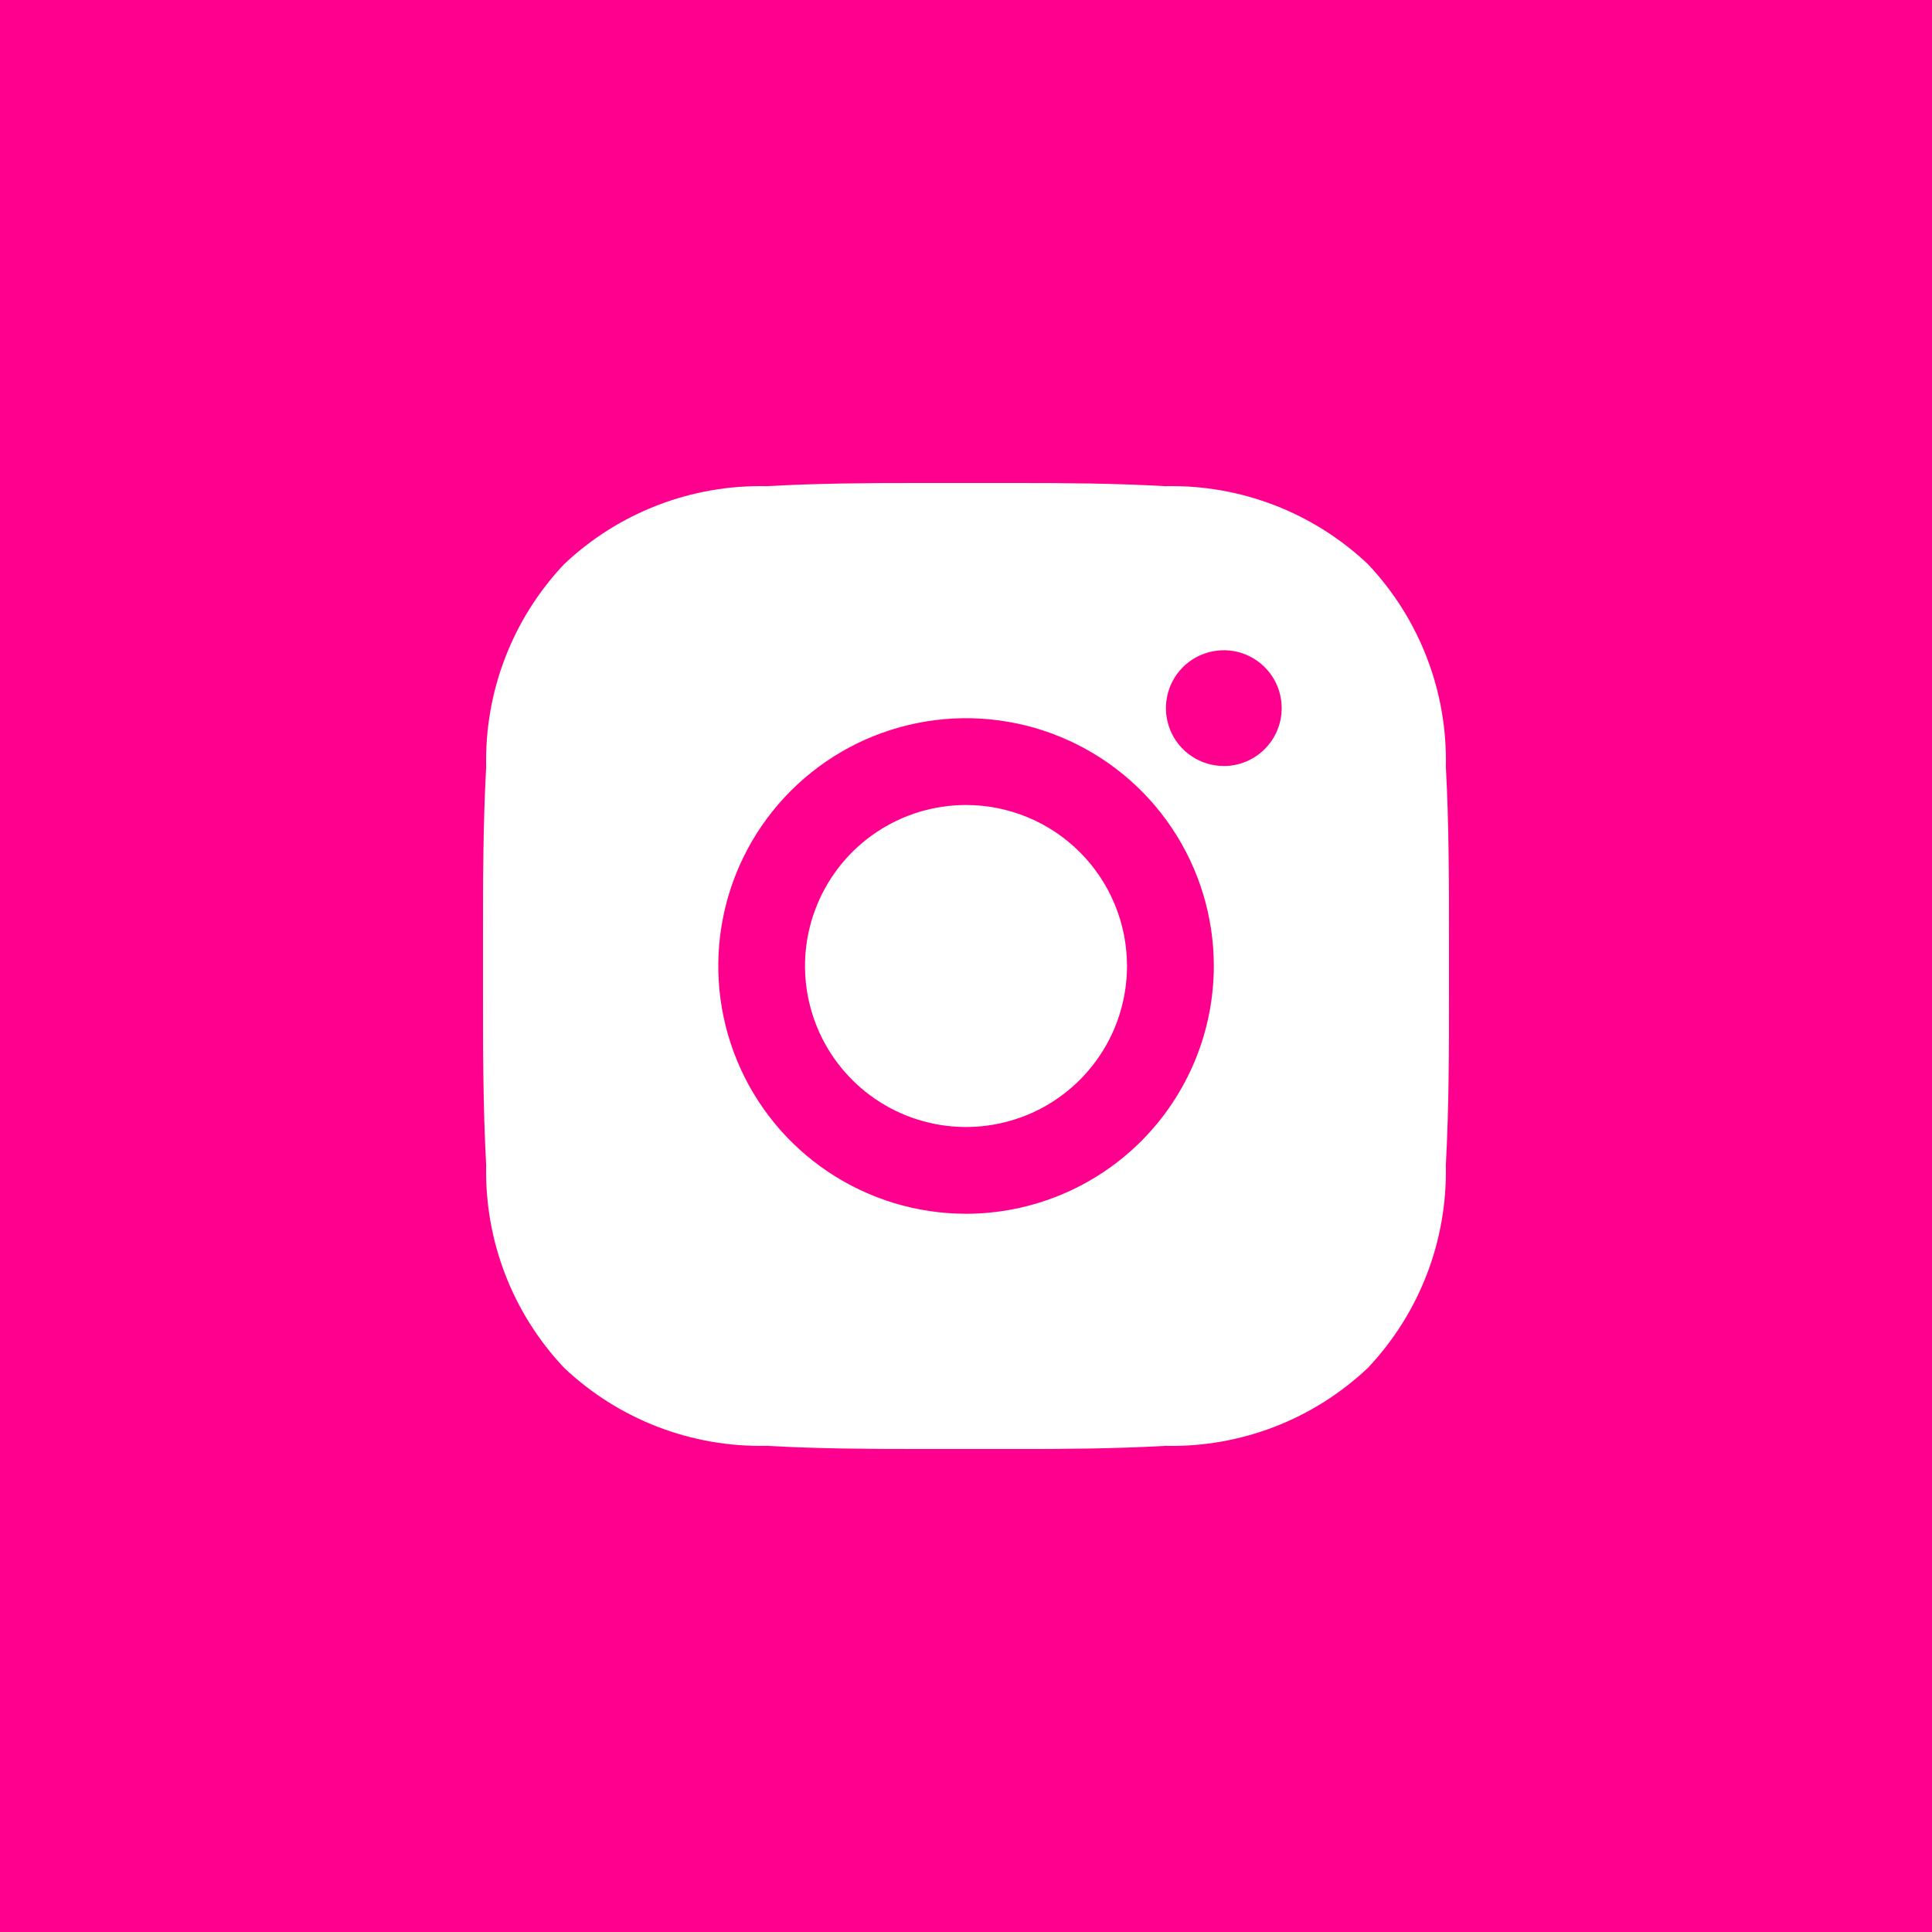
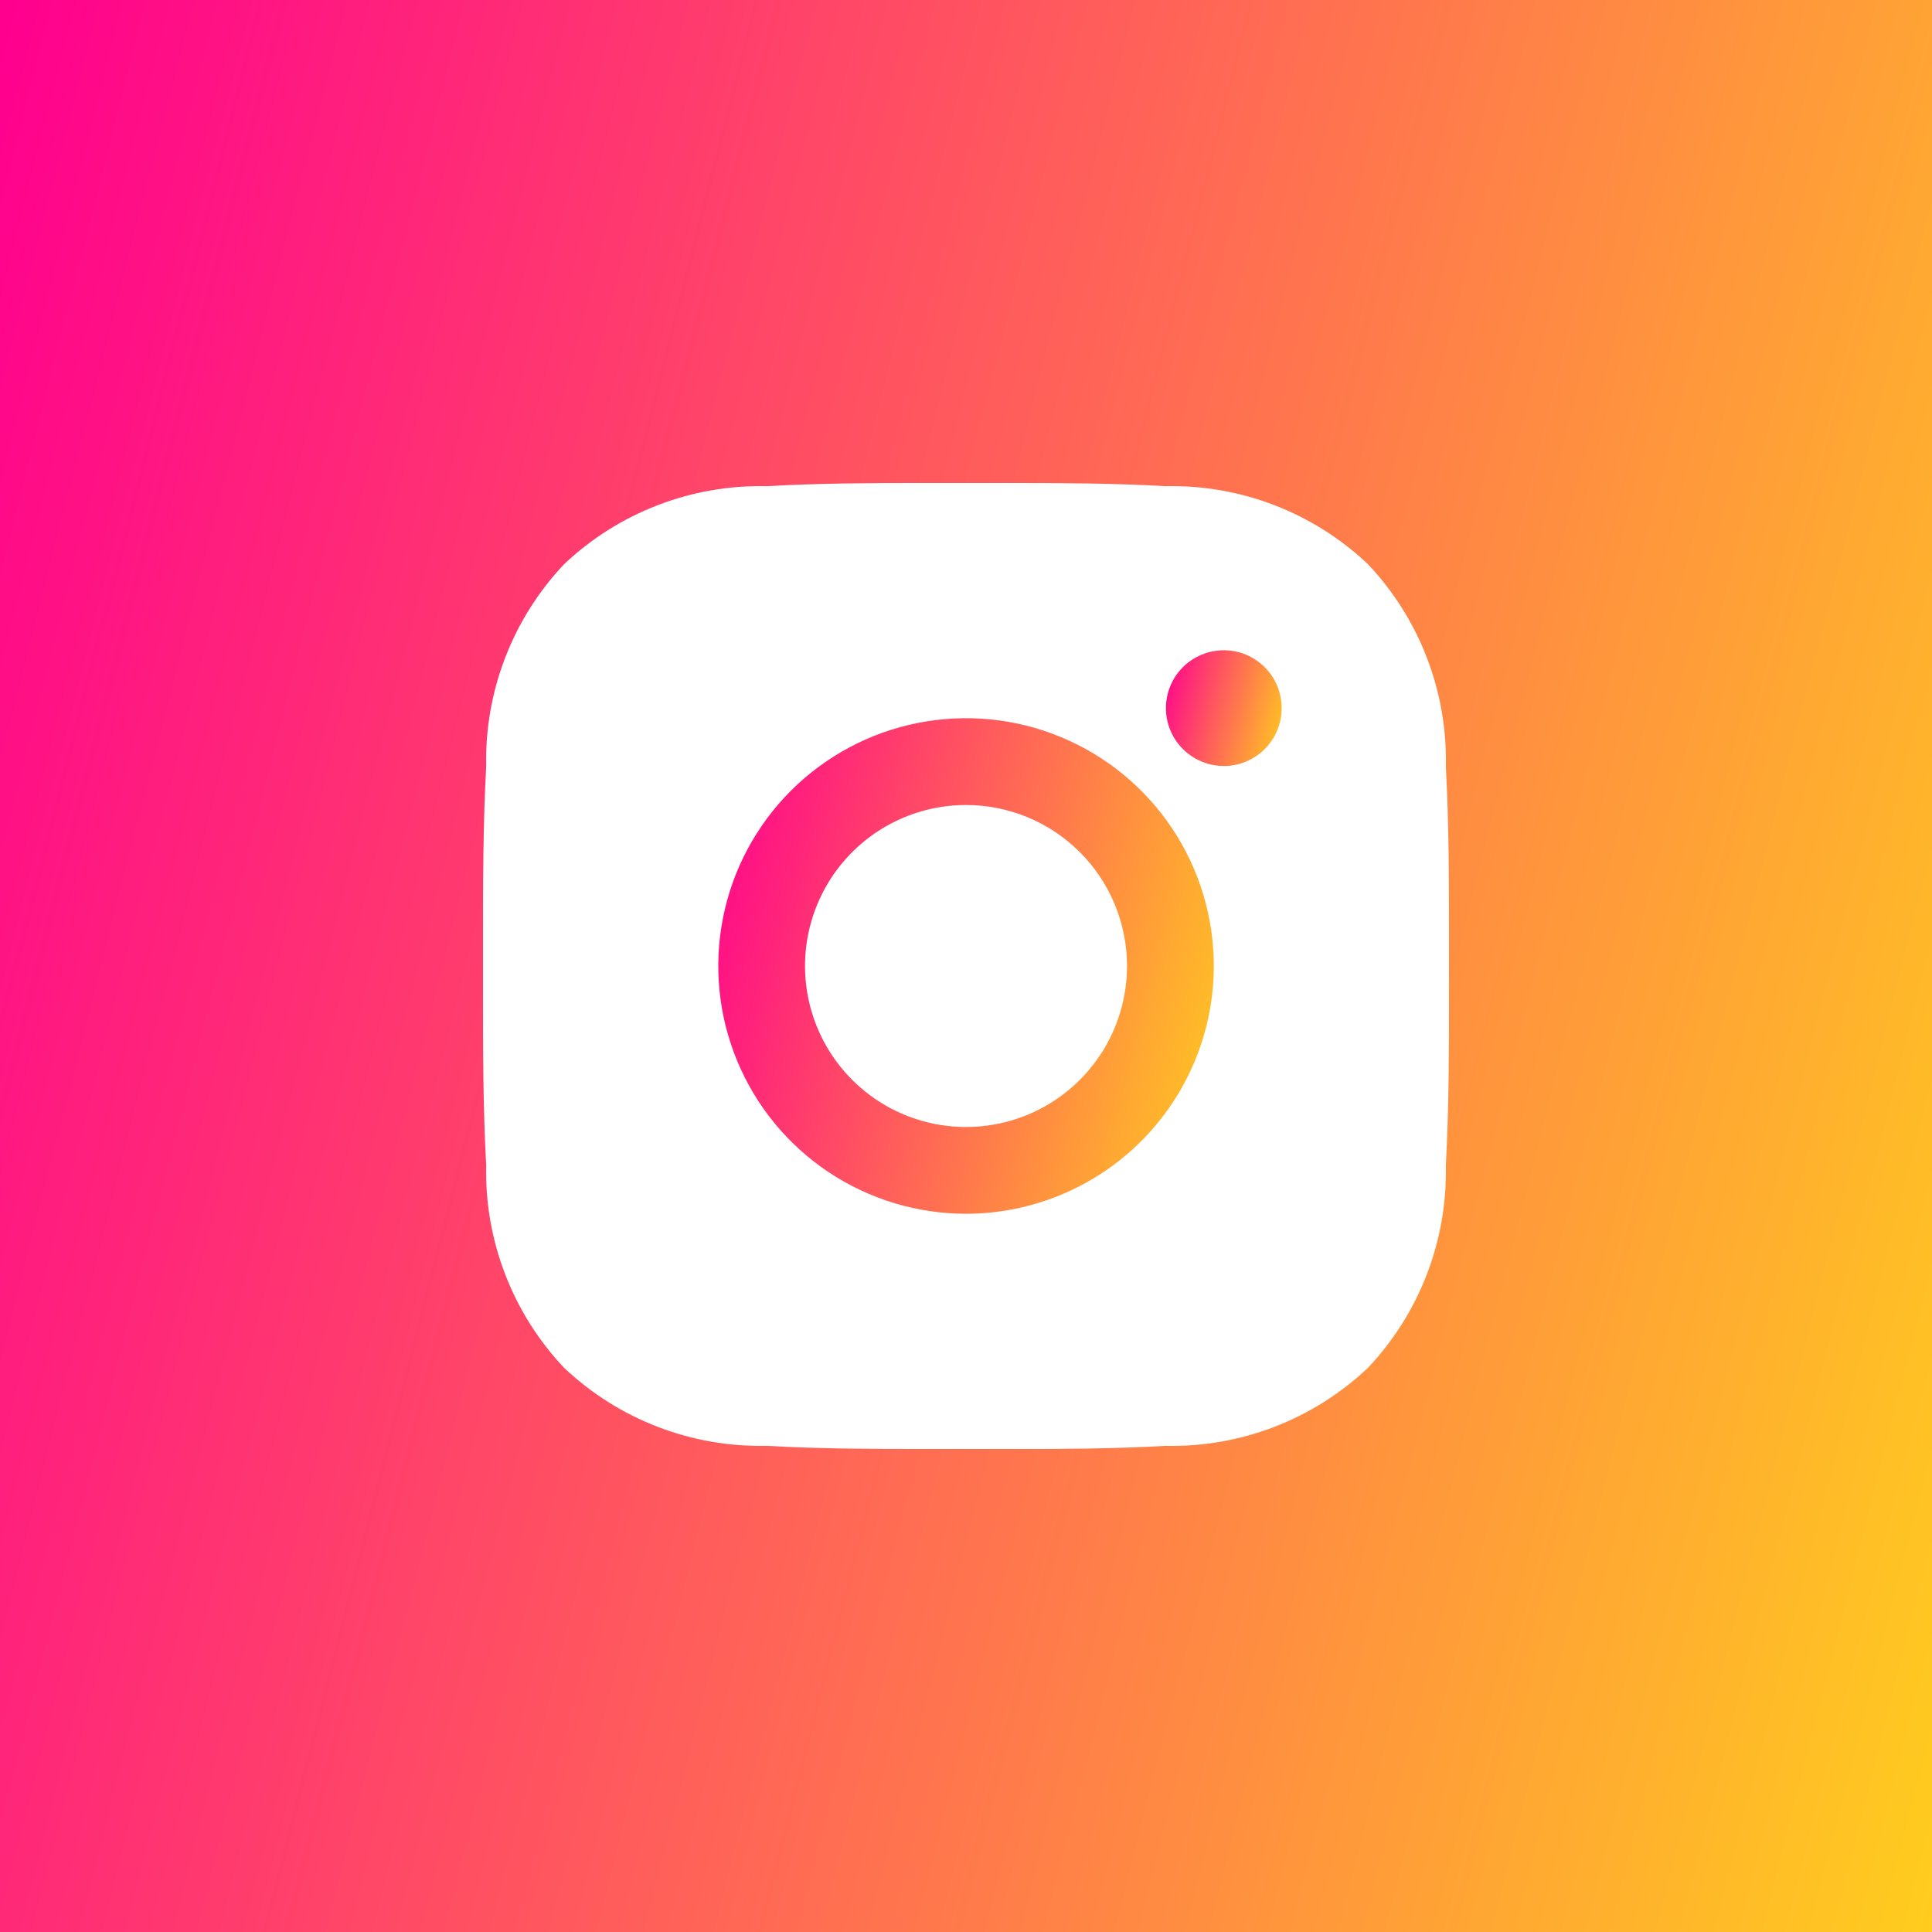
<svg xmlns="http://www.w3.org/2000/svg" width="48" height="48" viewBox="0 0 48 48" fill="none">
-   <rect width="48" height="48" fill="#FF008E" />
-   <g clip-path="url(#clip0_61385:216)">
+   <rect width="48" height="48" fill="url(#paint0_linear_)" />
+   <g clip-path="url(#clip0_)">
    <path d="M22.724 36C21.617 36 20.324 35.994 19.048 35.921C17.181 35.963 15.373 35.267 14.016 33.984C12.733 32.627 12.037 30.82 12.079 28.953C12 27.51 12 26.051 12 24.64C12 24.427 12 24.213 12 24C12 23.787 12 23.573 12 23.36C12 21.949 12 20.49 12.079 19.048C12.037 17.181 12.733 15.373 14.016 14.016C15.373 12.733 17.181 12.037 19.048 12.079C20.328 12.006 21.617 12 22.724 12H25.277C26.384 12 27.677 12.006 28.954 12.079C30.821 12.037 32.629 12.733 33.985 14.016C35.268 15.373 35.964 17.181 35.922 19.048C36 20.49 36 21.949 36 23.361C36 23.574 36 23.788 36 24.001C36 24.214 36 24.427 36 24.64C36 26.051 36 27.51 35.921 28.954C35.963 30.821 35.267 32.629 33.984 33.985C32.628 35.268 30.82 35.964 28.953 35.922C27.672 35.995 26.383 36.001 25.276 36.001L22.724 36Z" fill="white" />
-     <path d="M29.606 18.788C29.843 18.947 30.121 19.031 30.405 19.031L30.406 19.032C30.787 19.031 31.153 18.88 31.422 18.61C31.692 18.34 31.843 17.974 31.843 17.593C31.843 17.308 31.759 17.03 31.601 16.794C31.443 16.558 31.218 16.373 30.955 16.264C30.693 16.155 30.403 16.127 30.125 16.183C29.846 16.238 29.589 16.375 29.388 16.576C29.187 16.777 29.05 17.033 28.995 17.312C28.939 17.591 28.968 17.88 29.076 18.143C29.185 18.406 29.37 18.631 29.606 18.788Z" fill="#FF008E" />
-     <path fill-rule="evenodd" clip-rule="evenodd" d="M24 30.156C22.783 30.155 21.593 29.794 20.581 29.118C19.568 28.441 18.779 27.48 18.314 26.355C17.848 25.23 17.726 23.992 17.964 22.798C18.201 21.604 18.788 20.507 19.649 19.646C20.51 18.785 21.607 18.199 22.801 17.962C23.995 17.724 25.233 17.846 26.357 18.312C27.482 18.778 28.444 19.567 29.12 20.58C29.796 21.592 30.157 22.782 30.157 24C30.156 25.632 29.507 27.197 28.352 28.352C27.198 29.506 25.633 30.154 24 30.156ZM24 20C23.209 20 22.436 20.235 21.778 20.674C21.12 21.114 20.608 21.738 20.305 22.469C20.002 23.2 19.923 24.005 20.077 24.78C20.232 25.556 20.612 26.269 21.172 26.828C21.731 27.388 22.444 27.769 23.22 27.923C23.996 28.078 24.8 27.998 25.531 27.696C26.262 27.393 26.887 26.88 27.326 26.222C27.766 25.565 28 24.791 28 24C28 22.939 27.579 21.922 26.829 21.172C26.079 20.422 25.061 20 24 20Z" fill="#FF008E" />
+     <path d="M29.606 18.788C29.843 18.947 30.121 19.031 30.405 19.031L30.406 19.032C30.787 19.031 31.153 18.88 31.422 18.61C31.692 18.34 31.843 17.974 31.843 17.593C31.843 17.308 31.759 17.03 31.601 16.794C31.443 16.558 31.218 16.373 30.955 16.264C30.693 16.155 30.403 16.127 30.125 16.183C29.846 16.238 29.589 16.375 29.388 16.576C29.187 16.777 29.05 17.033 28.995 17.312C28.939 17.591 28.968 17.88 29.076 18.143C29.185 18.406 29.37 18.631 29.606 18.788Z" fill="url(#paint1_linear_)" />
+     <path fill-rule="evenodd" clip-rule="evenodd" d="M24 30.156C22.783 30.155 21.593 29.794 20.581 29.118C19.568 28.441 18.779 27.48 18.314 26.355C17.848 25.23 17.726 23.992 17.964 22.798C18.201 21.604 18.788 20.507 19.649 19.646C20.51 18.785 21.607 18.199 22.801 17.962C23.995 17.724 25.233 17.846 26.357 18.312C27.482 18.778 28.444 19.567 29.12 20.58C29.796 21.592 30.157 22.782 30.157 24C30.156 25.632 29.507 27.197 28.352 28.352C27.198 29.506 25.633 30.154 24 30.156ZM24 20C23.209 20 22.436 20.235 21.778 20.674C21.12 21.114 20.608 21.738 20.305 22.469C20.002 23.2 19.923 24.005 20.077 24.78C20.232 25.556 20.612 26.269 21.172 26.828C21.731 27.388 22.444 27.769 23.22 27.923C23.996 28.078 24.8 27.998 25.531 27.696C26.262 27.393 26.887 26.88 27.326 26.222C27.766 25.565 28 24.791 28 24C28 22.939 27.579 21.922 26.829 21.172C26.079 20.422 25.061 20 24 20Z" fill="url(#paint2_linear_)" />
  </g>
  <defs>
-     <clipPath id="clip0_61385:216">
+     <linearGradient id="paint0_linear_" x1="-9.82109e-07" y1="1.139" x2="56.286" y2="15.482" gradientUnits="userSpaceOnUse">
+       <stop stop-color="#FF008E" />
+       <stop offset="1" stop-color="#FFCD1E" />
+     </linearGradient>
+     <linearGradient id="paint1_linear_" x1="28.967" y1="16.223" x2="32.34" y2="17.082" gradientUnits="userSpaceOnUse">
+       <stop stop-color="#FF008E" />
+       <stop offset="1" stop-color="#FFCD1E" />
+     </linearGradient>
+     <linearGradient id="paint2_linear_" x1="17.845" y1="18.136" x2="32.283" y2="21.815" gradientUnits="userSpaceOnUse">
+       <stop stop-color="#FF008E" />
+       <stop offset="1" stop-color="#FFCD1E" />
+     </linearGradient>
+     <clipPath id="clip0_">
      <rect width="24" height="24" fill="white" transform="translate(12 11.9999)" />
    </clipPath>
  </defs>
</svg>
